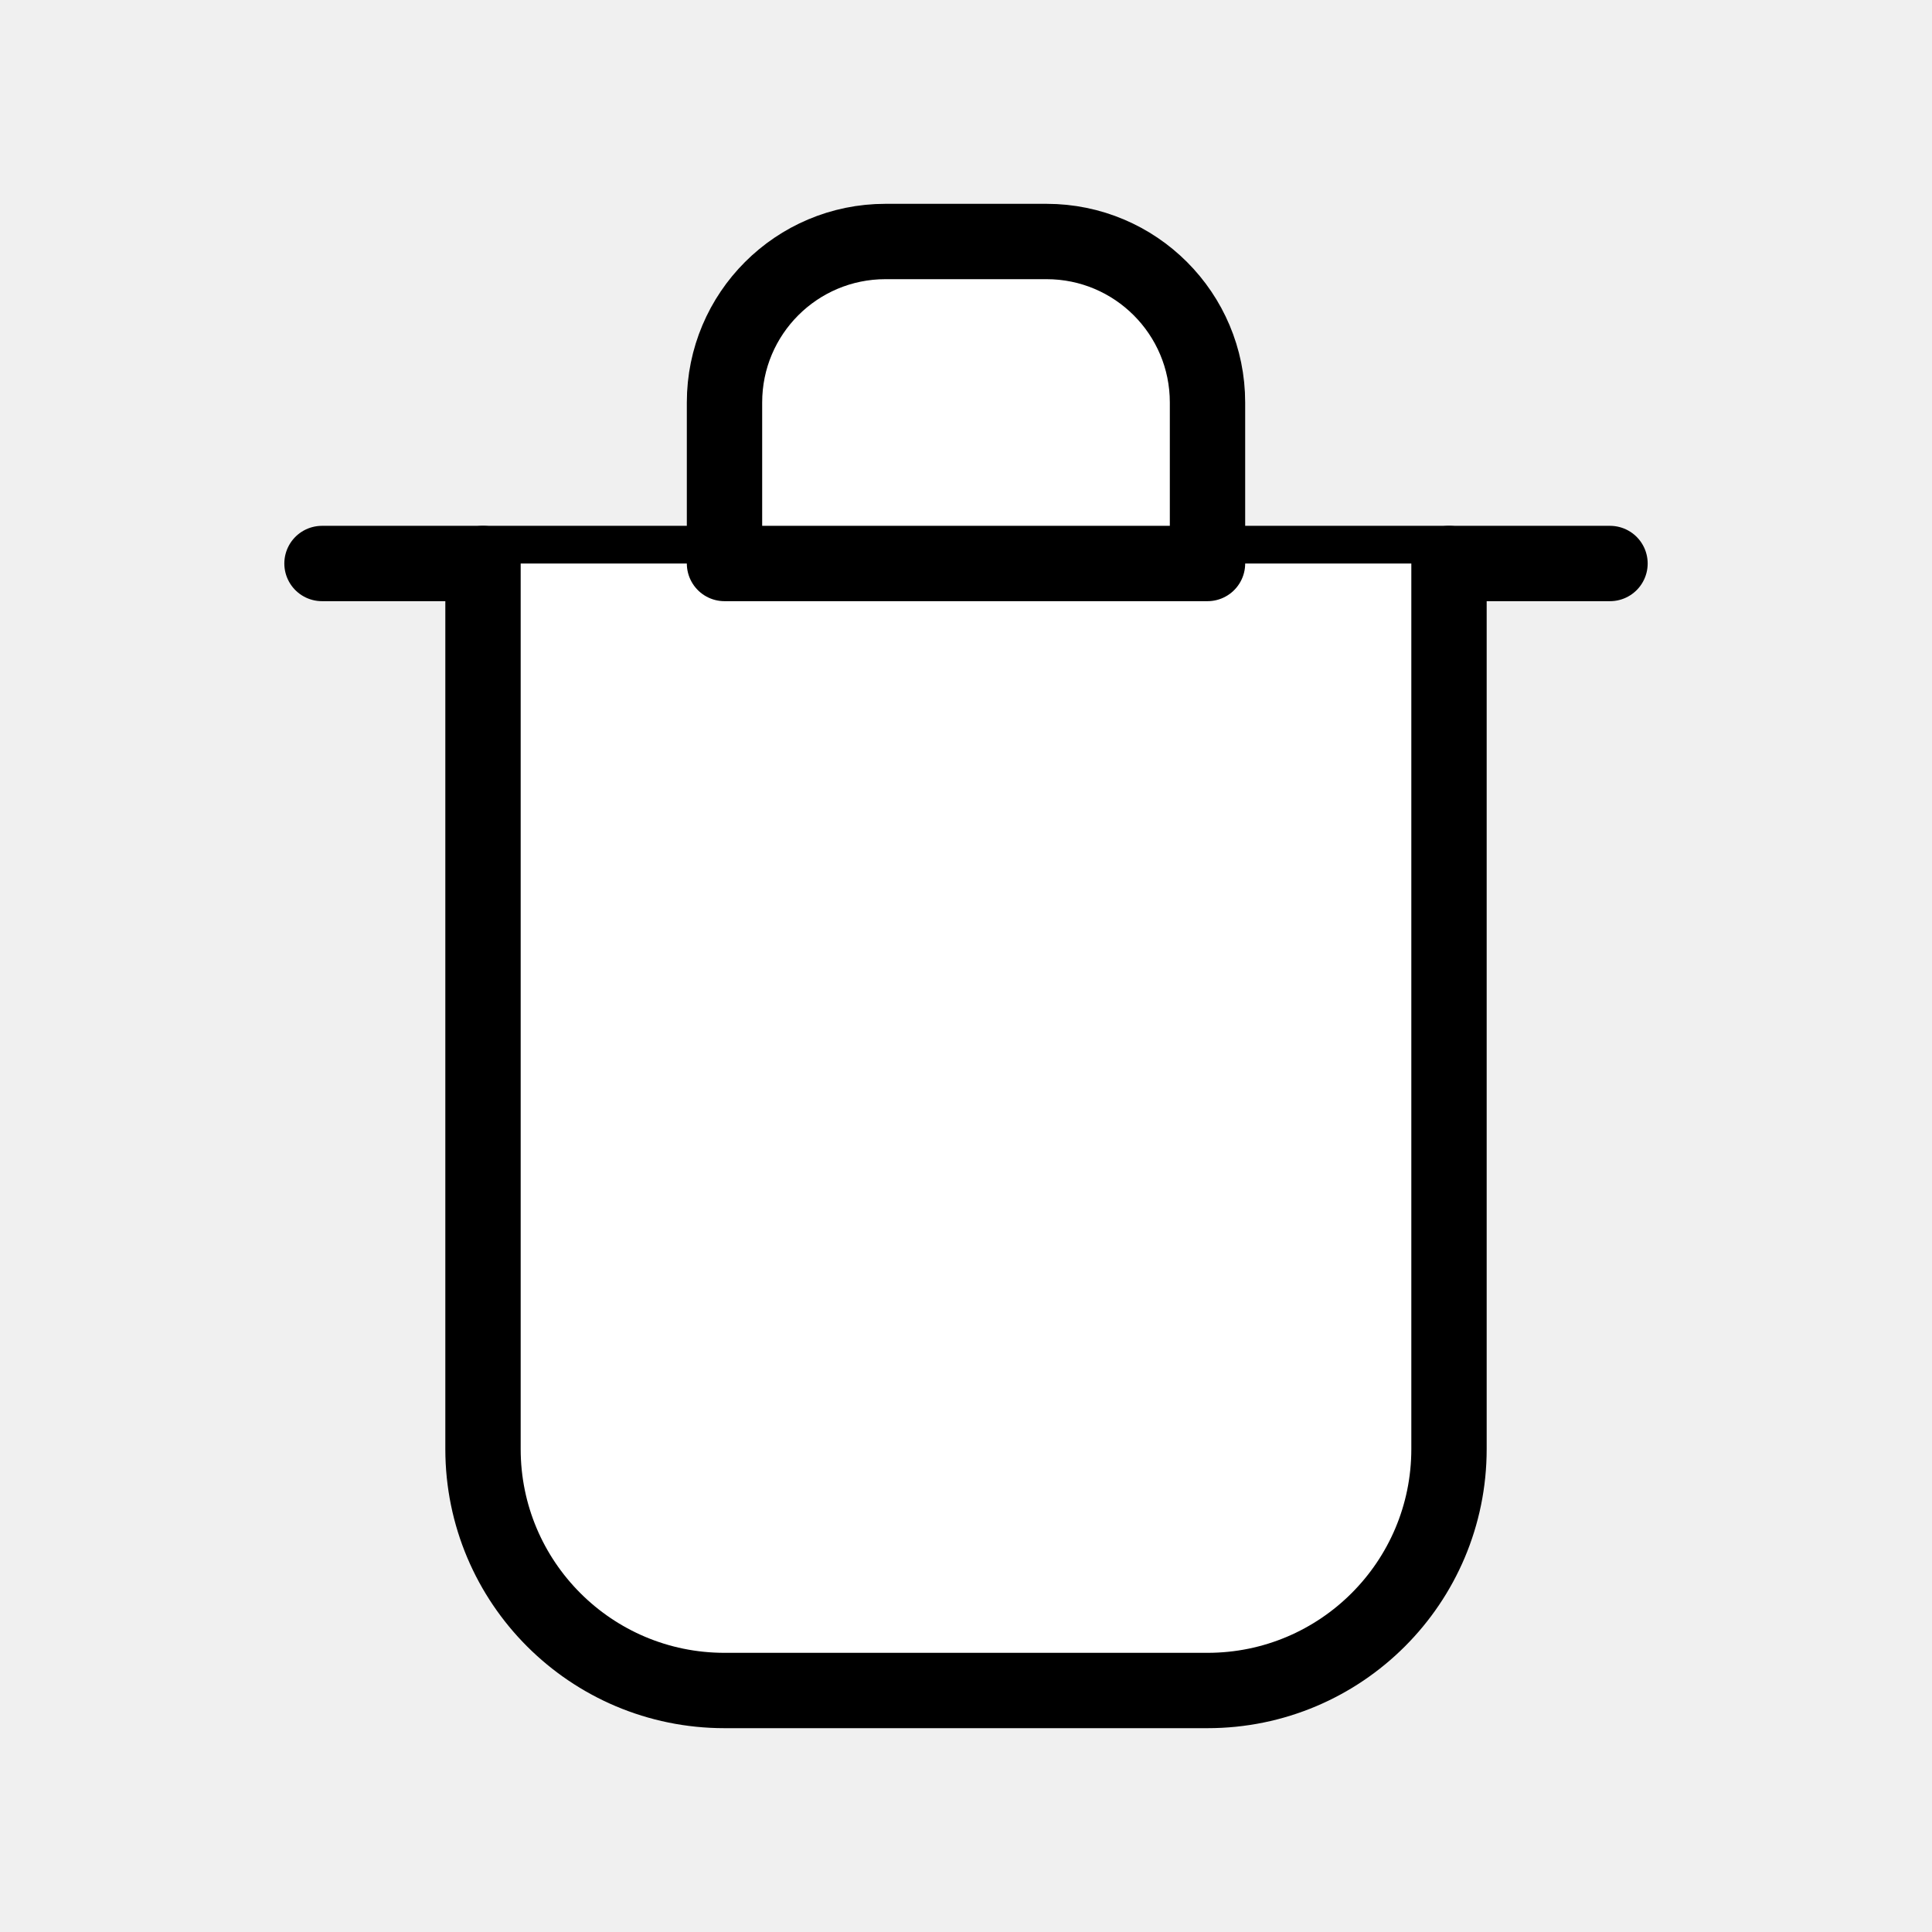
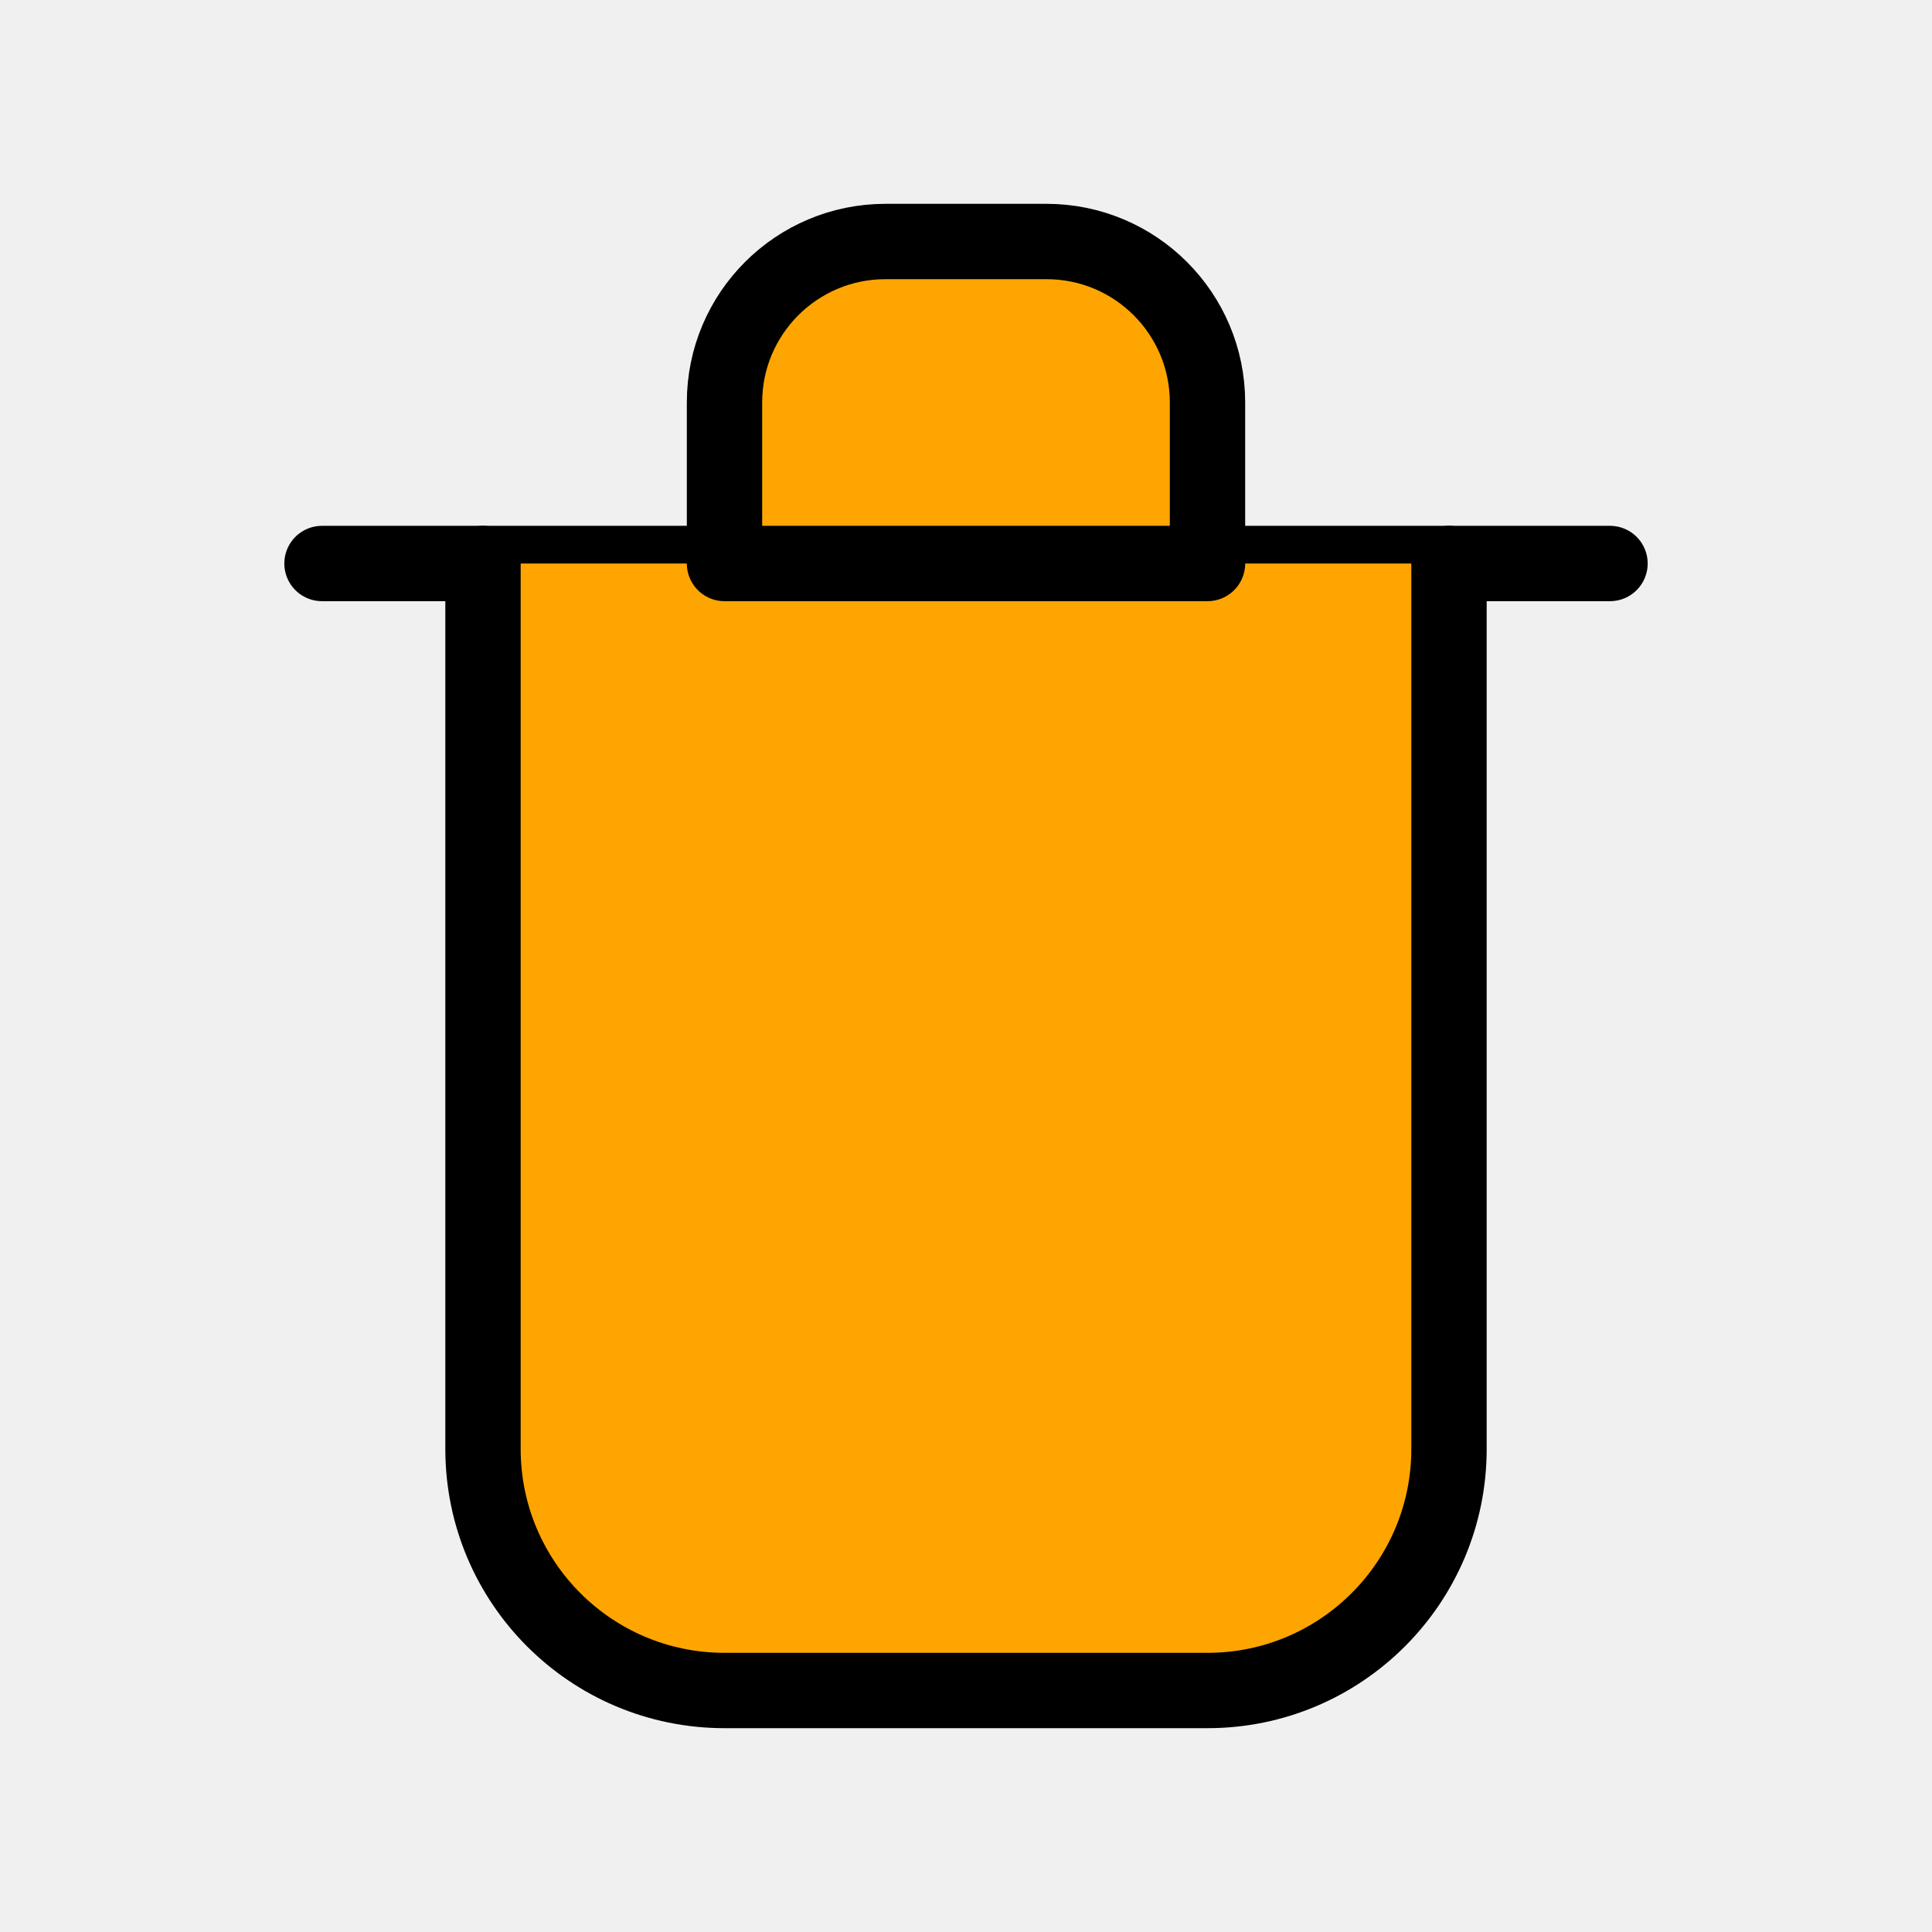
- <svg xmlns="http://www.w3.org/2000/svg" viewBox="0 0 24 24" fill="white" stroke="black">
+ <svg xmlns="http://www.w3.org/2000/svg" viewBox="0 0 24 24" fill="#ffa502" stroke="black">
  <g id="SVGRepo_bgCarrier" stroke-width="0" />
  <g id="SVGRepo_tracerCarrier" stroke-linecap="round" stroke-linejoin="round" stroke-width="0.288" />
  <g id="SVGRepo_iconCarrier">
    <path d="M4 7H20" stroke-width="0.936" stroke-linecap="round" stroke-linejoin="round" />
    <path d="M6 7V18C6 19.657 7.343 21 9 21H15C16.657 21 18 19.657 18 18V7" stroke-width="0.936" stroke-linecap="round" stroke-linejoin="round" />
    <path d="M9 5C9 3.895 9.895 3 11 3H13C14.105 3 15 3.895 15 5V7H9V5Z" stroke-width="0.936" stroke-linecap="round" stroke-linejoin="round" />
  </g>
</svg>
